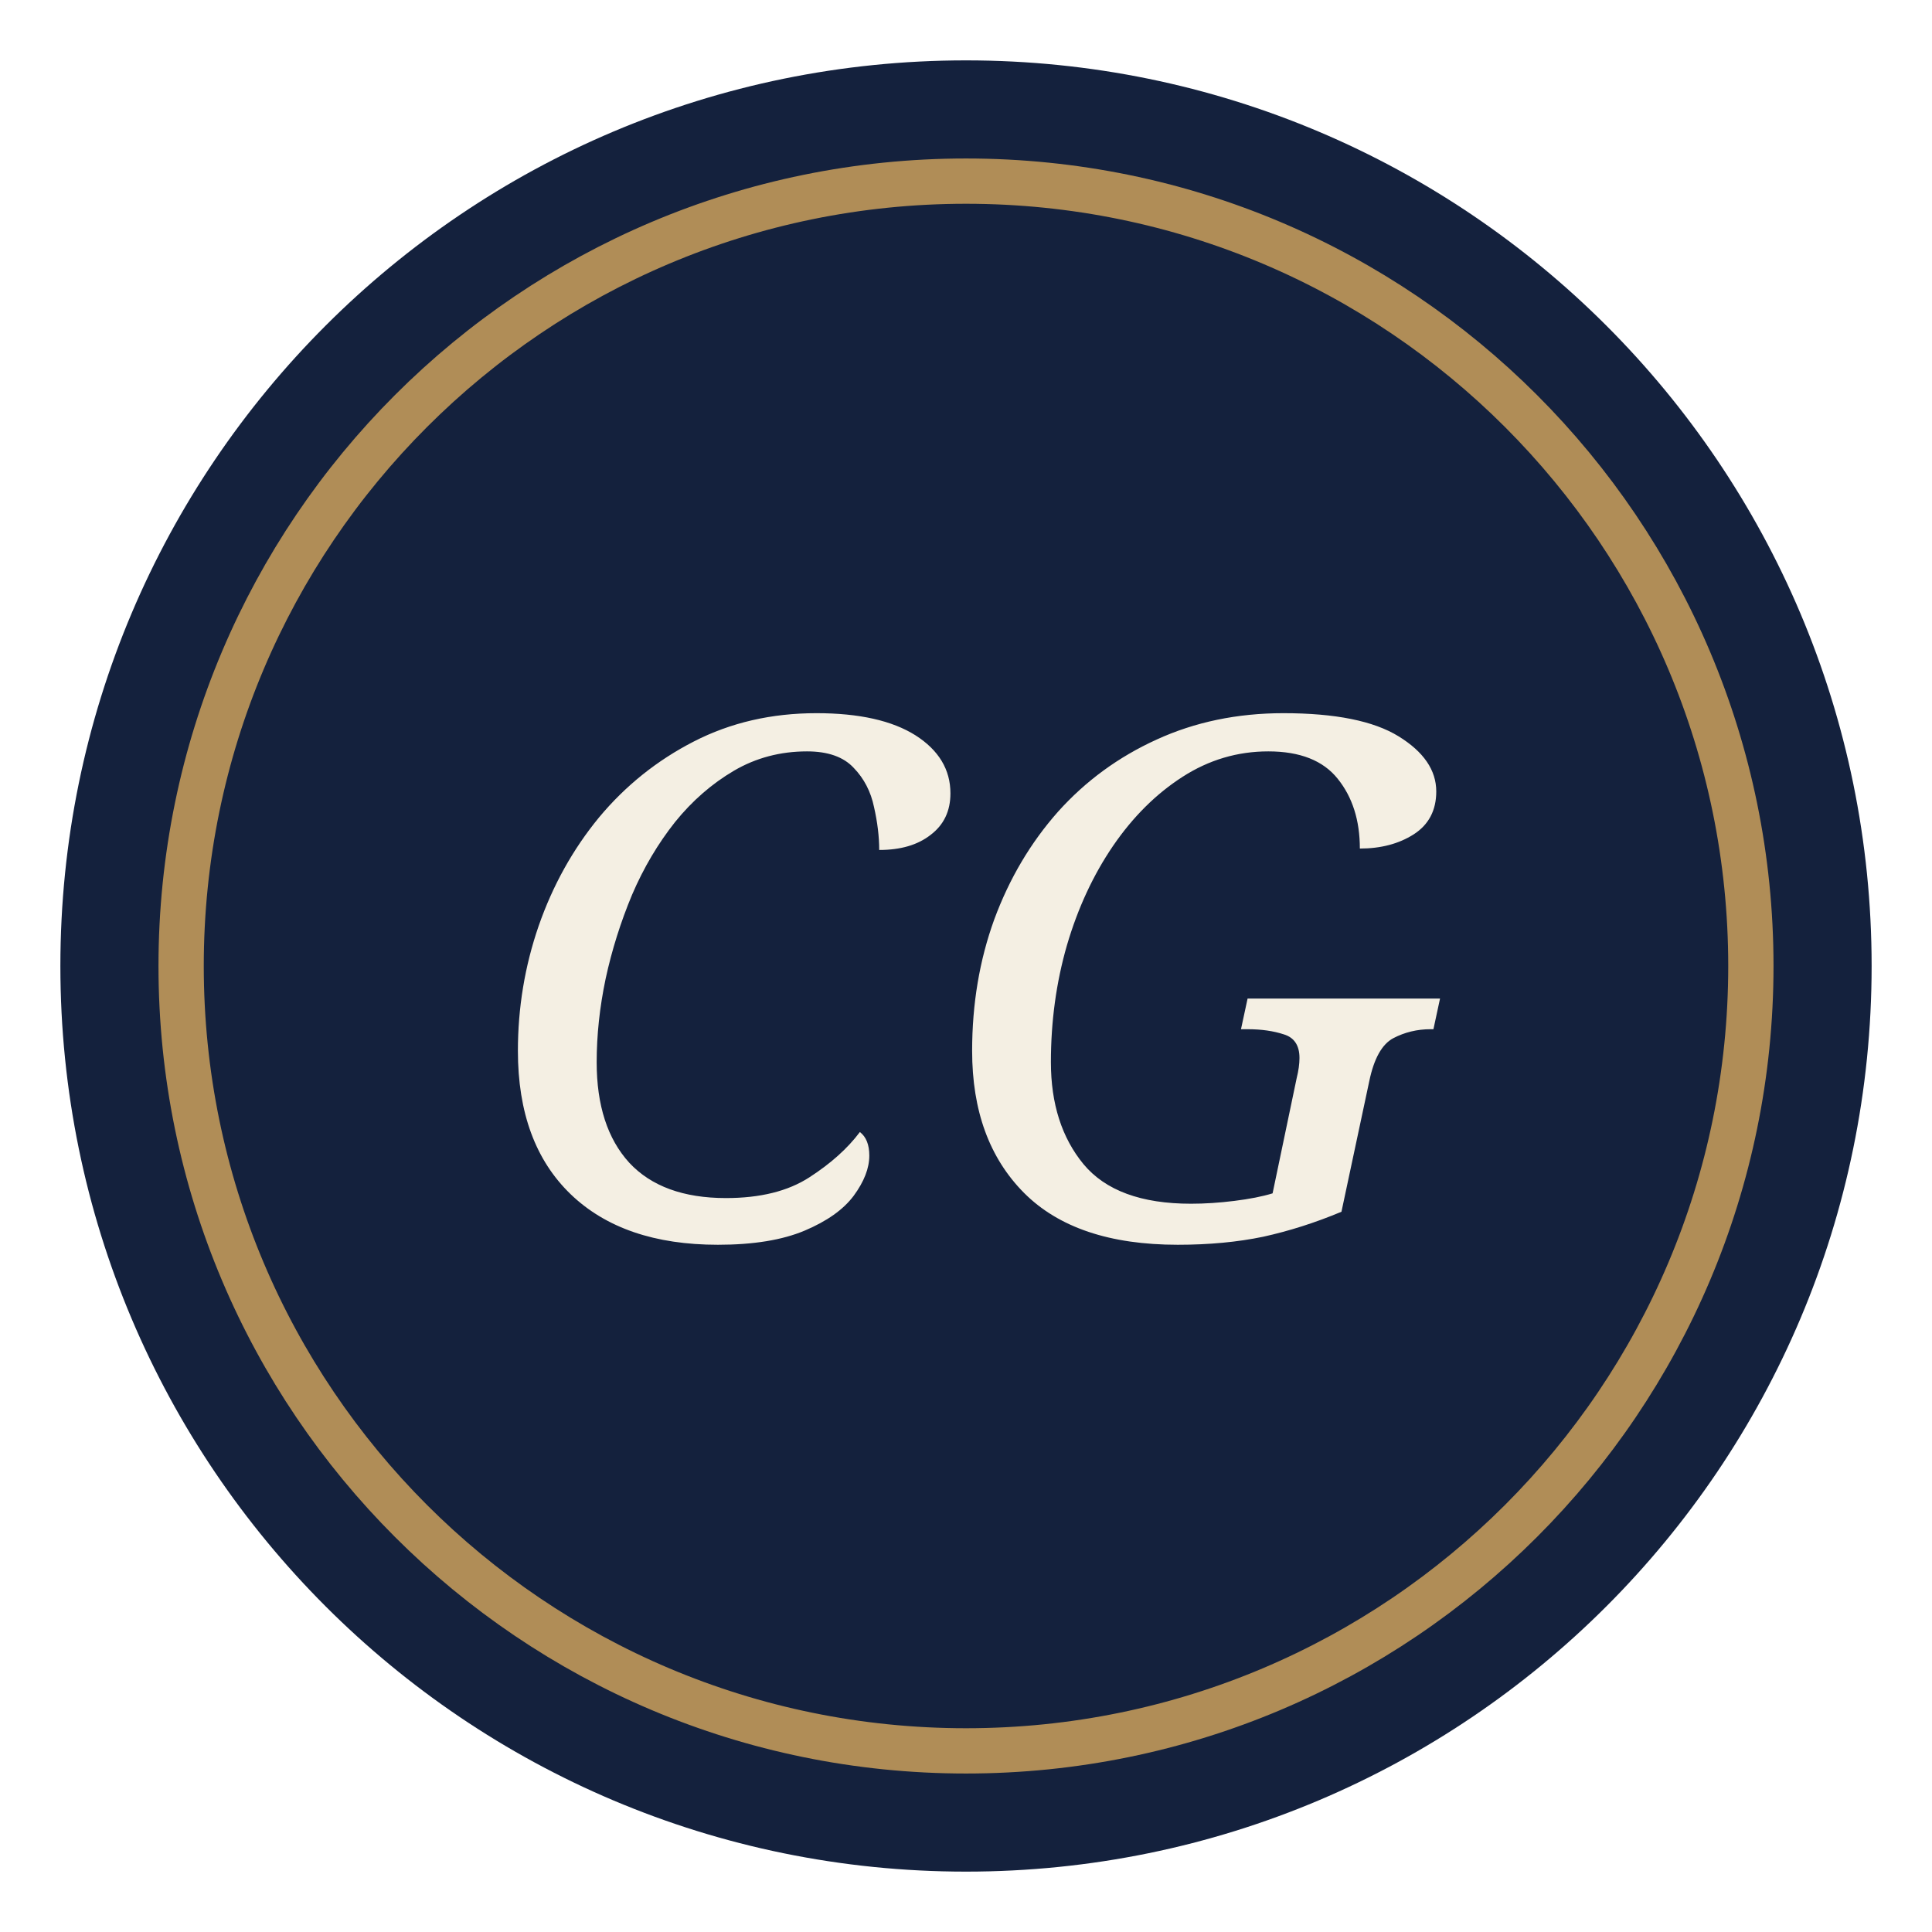
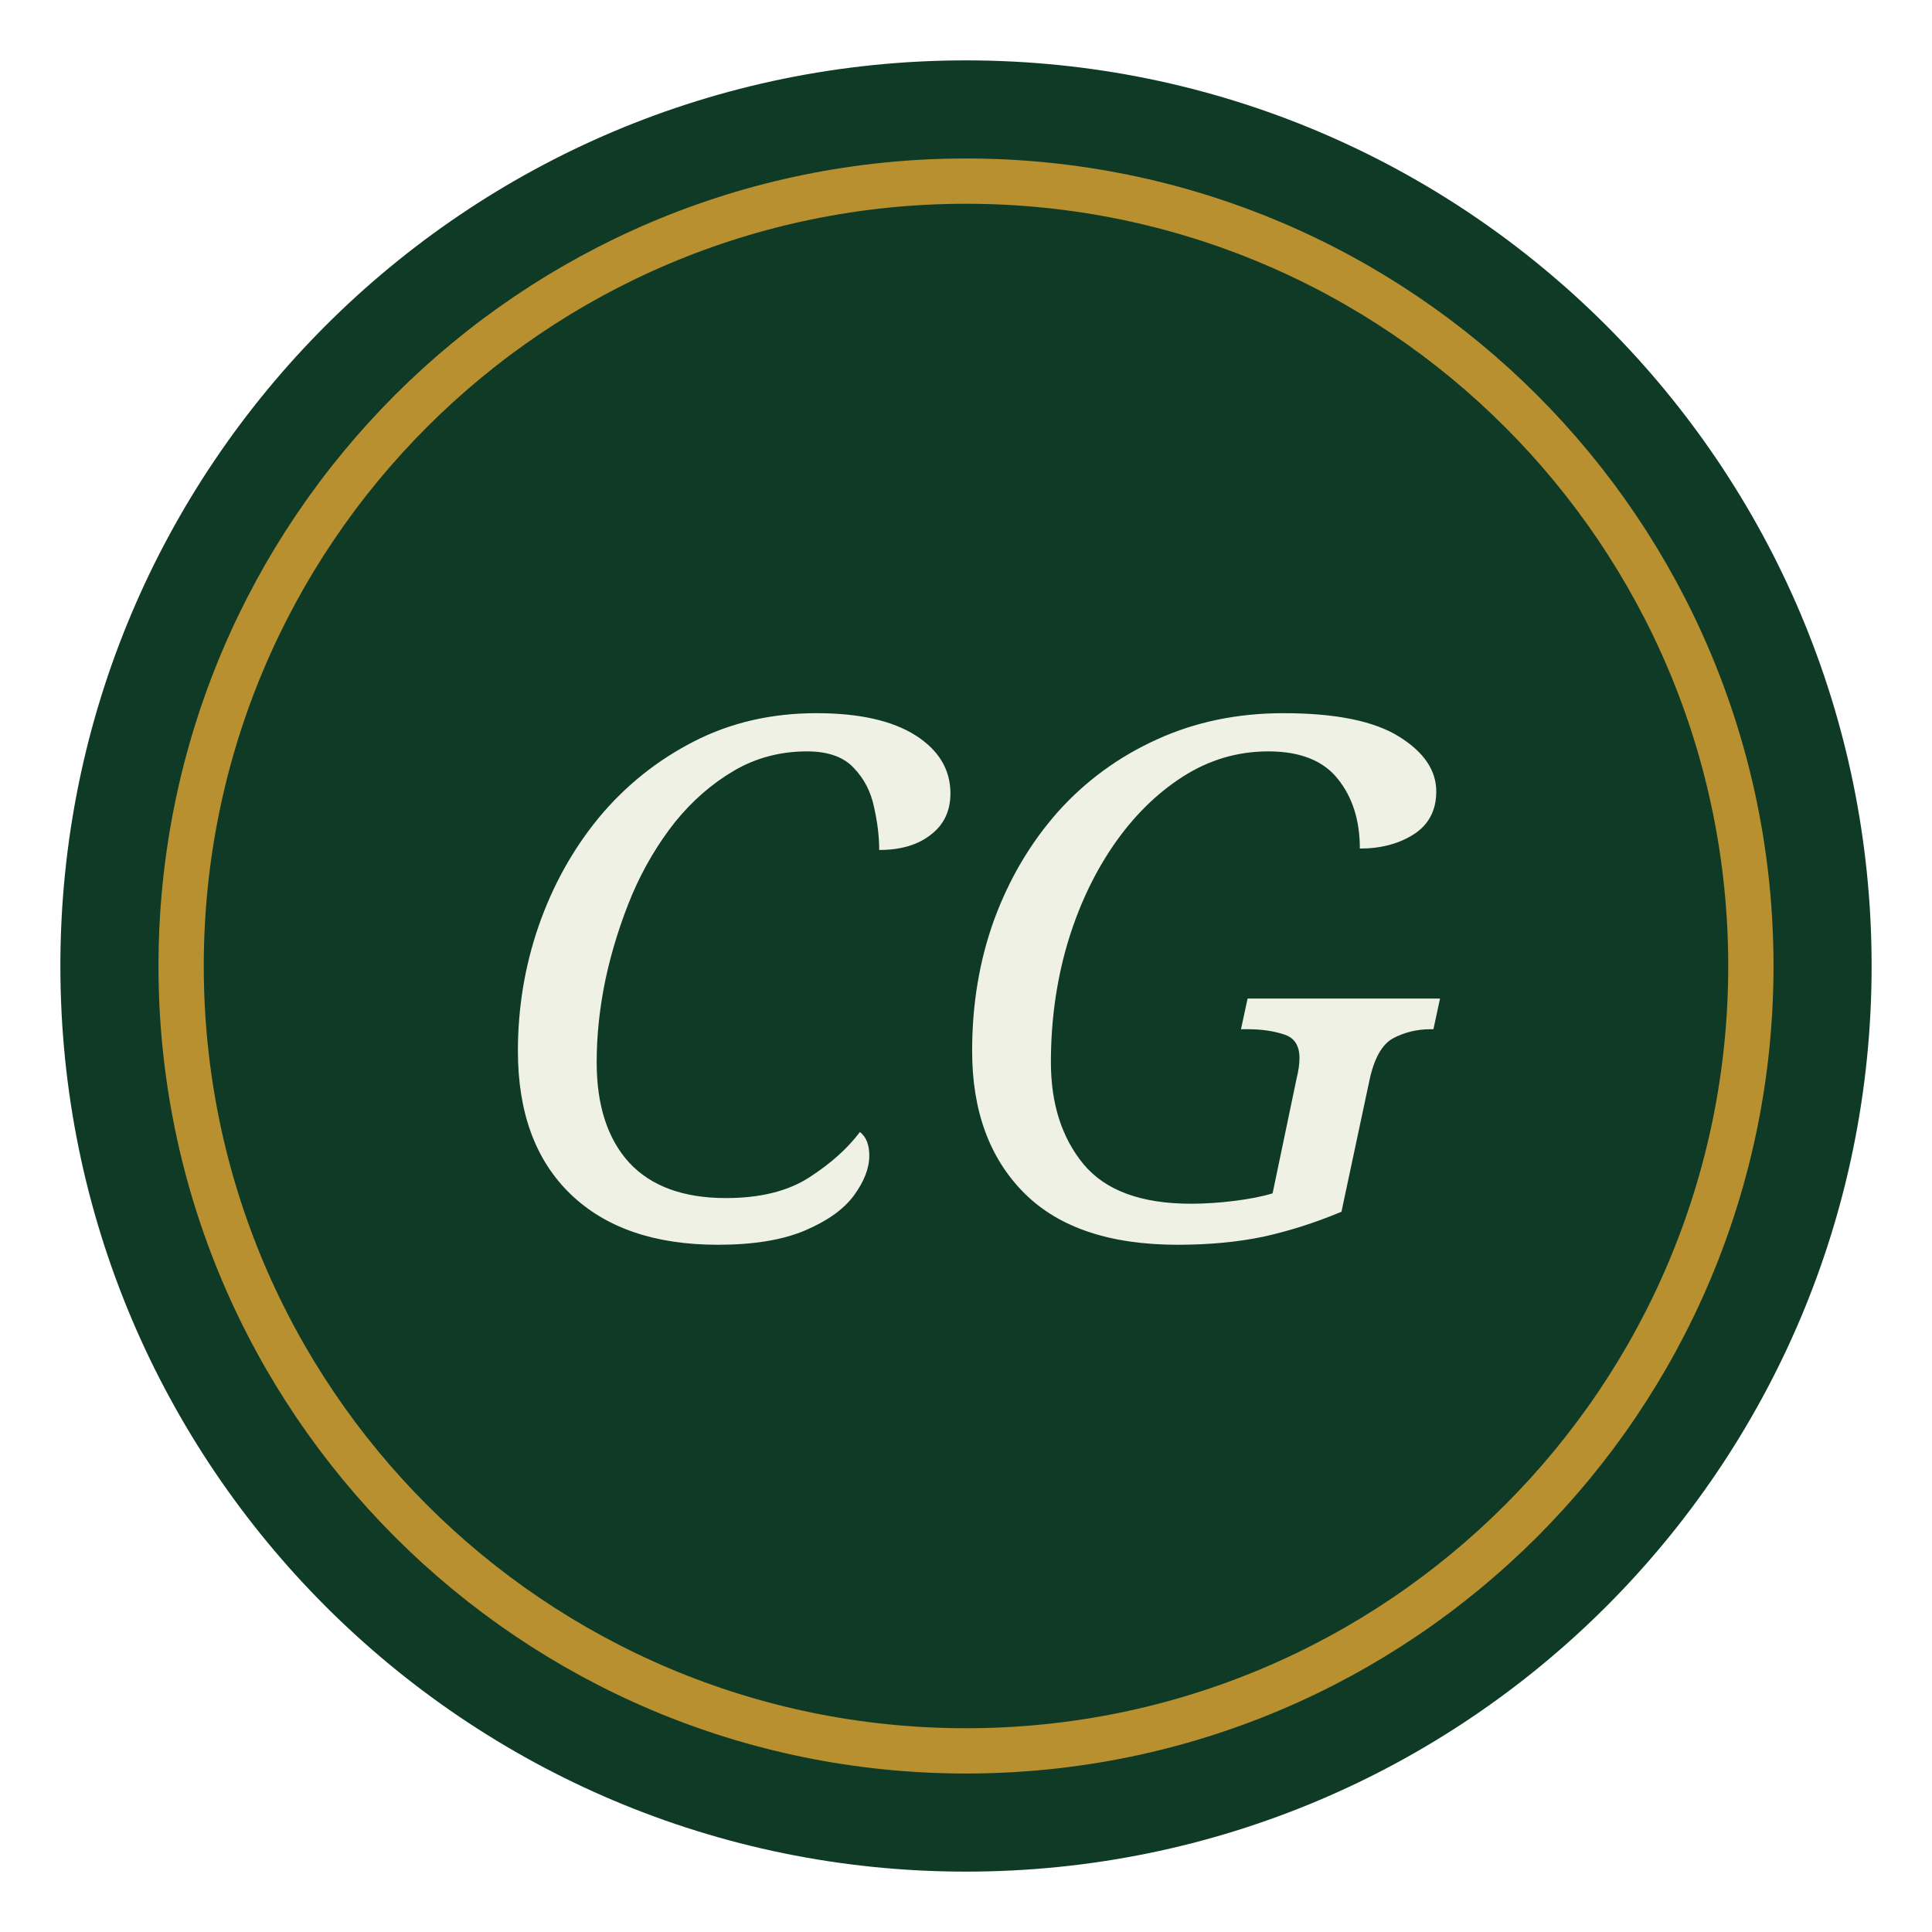
<svg xmlns="http://www.w3.org/2000/svg" viewBox="0 0 64 64">
-   <circle cx="32" cy="32" r="30" fill="#14213D" />
-   <circle cx="32" cy="32" r="26" fill="none" stroke="#B08D57" stroke-width="1.5" />
-   <text x="32" y="41" text-anchor="middle" font-family="Georgia, serif" font-style="italic" font-size="24" fill="#F4EFE3">CG</text>
+   <circle cx="32" cy="32" r="30" fill="#0F3B26" />
+   <circle cx="32" cy="32" r="26" fill="none" stroke="#B8902F" stroke-width="1.5" />
+   <text x="32" y="41" text-anchor="middle" font-family="Georgia, serif" font-style="italic" font-size="24" fill="#EFF1E4">CG</text>
</svg>
